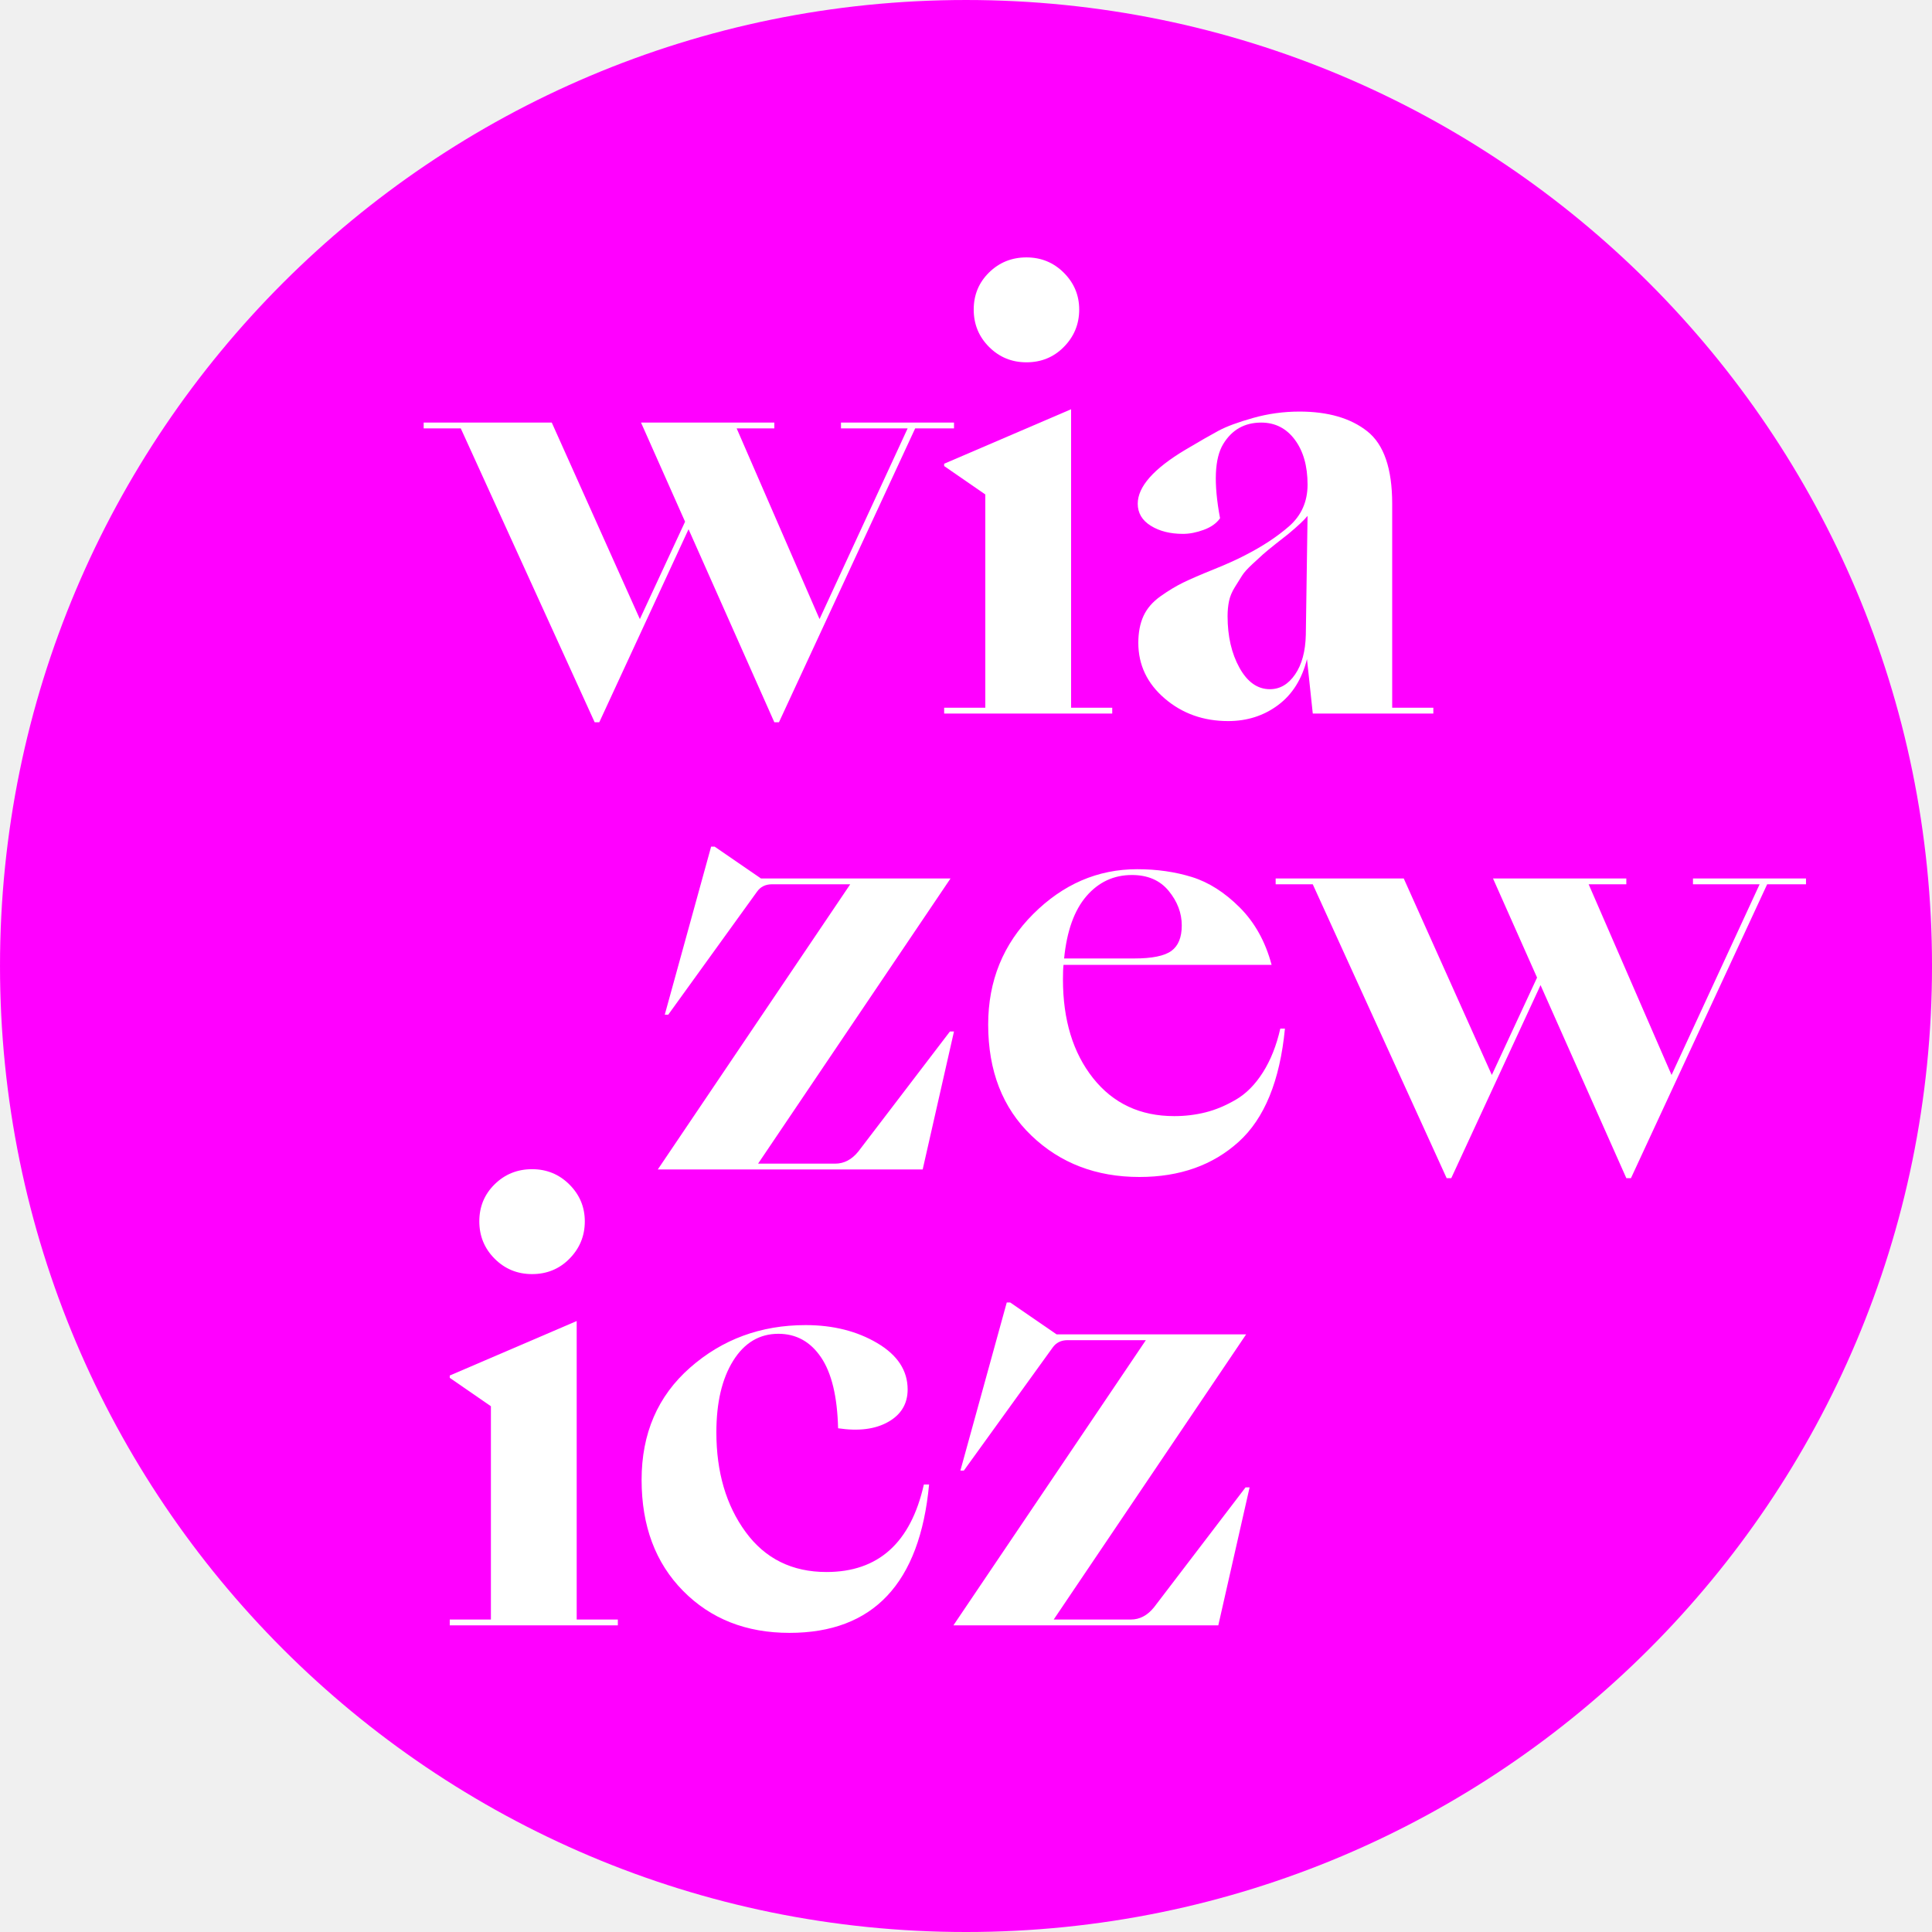
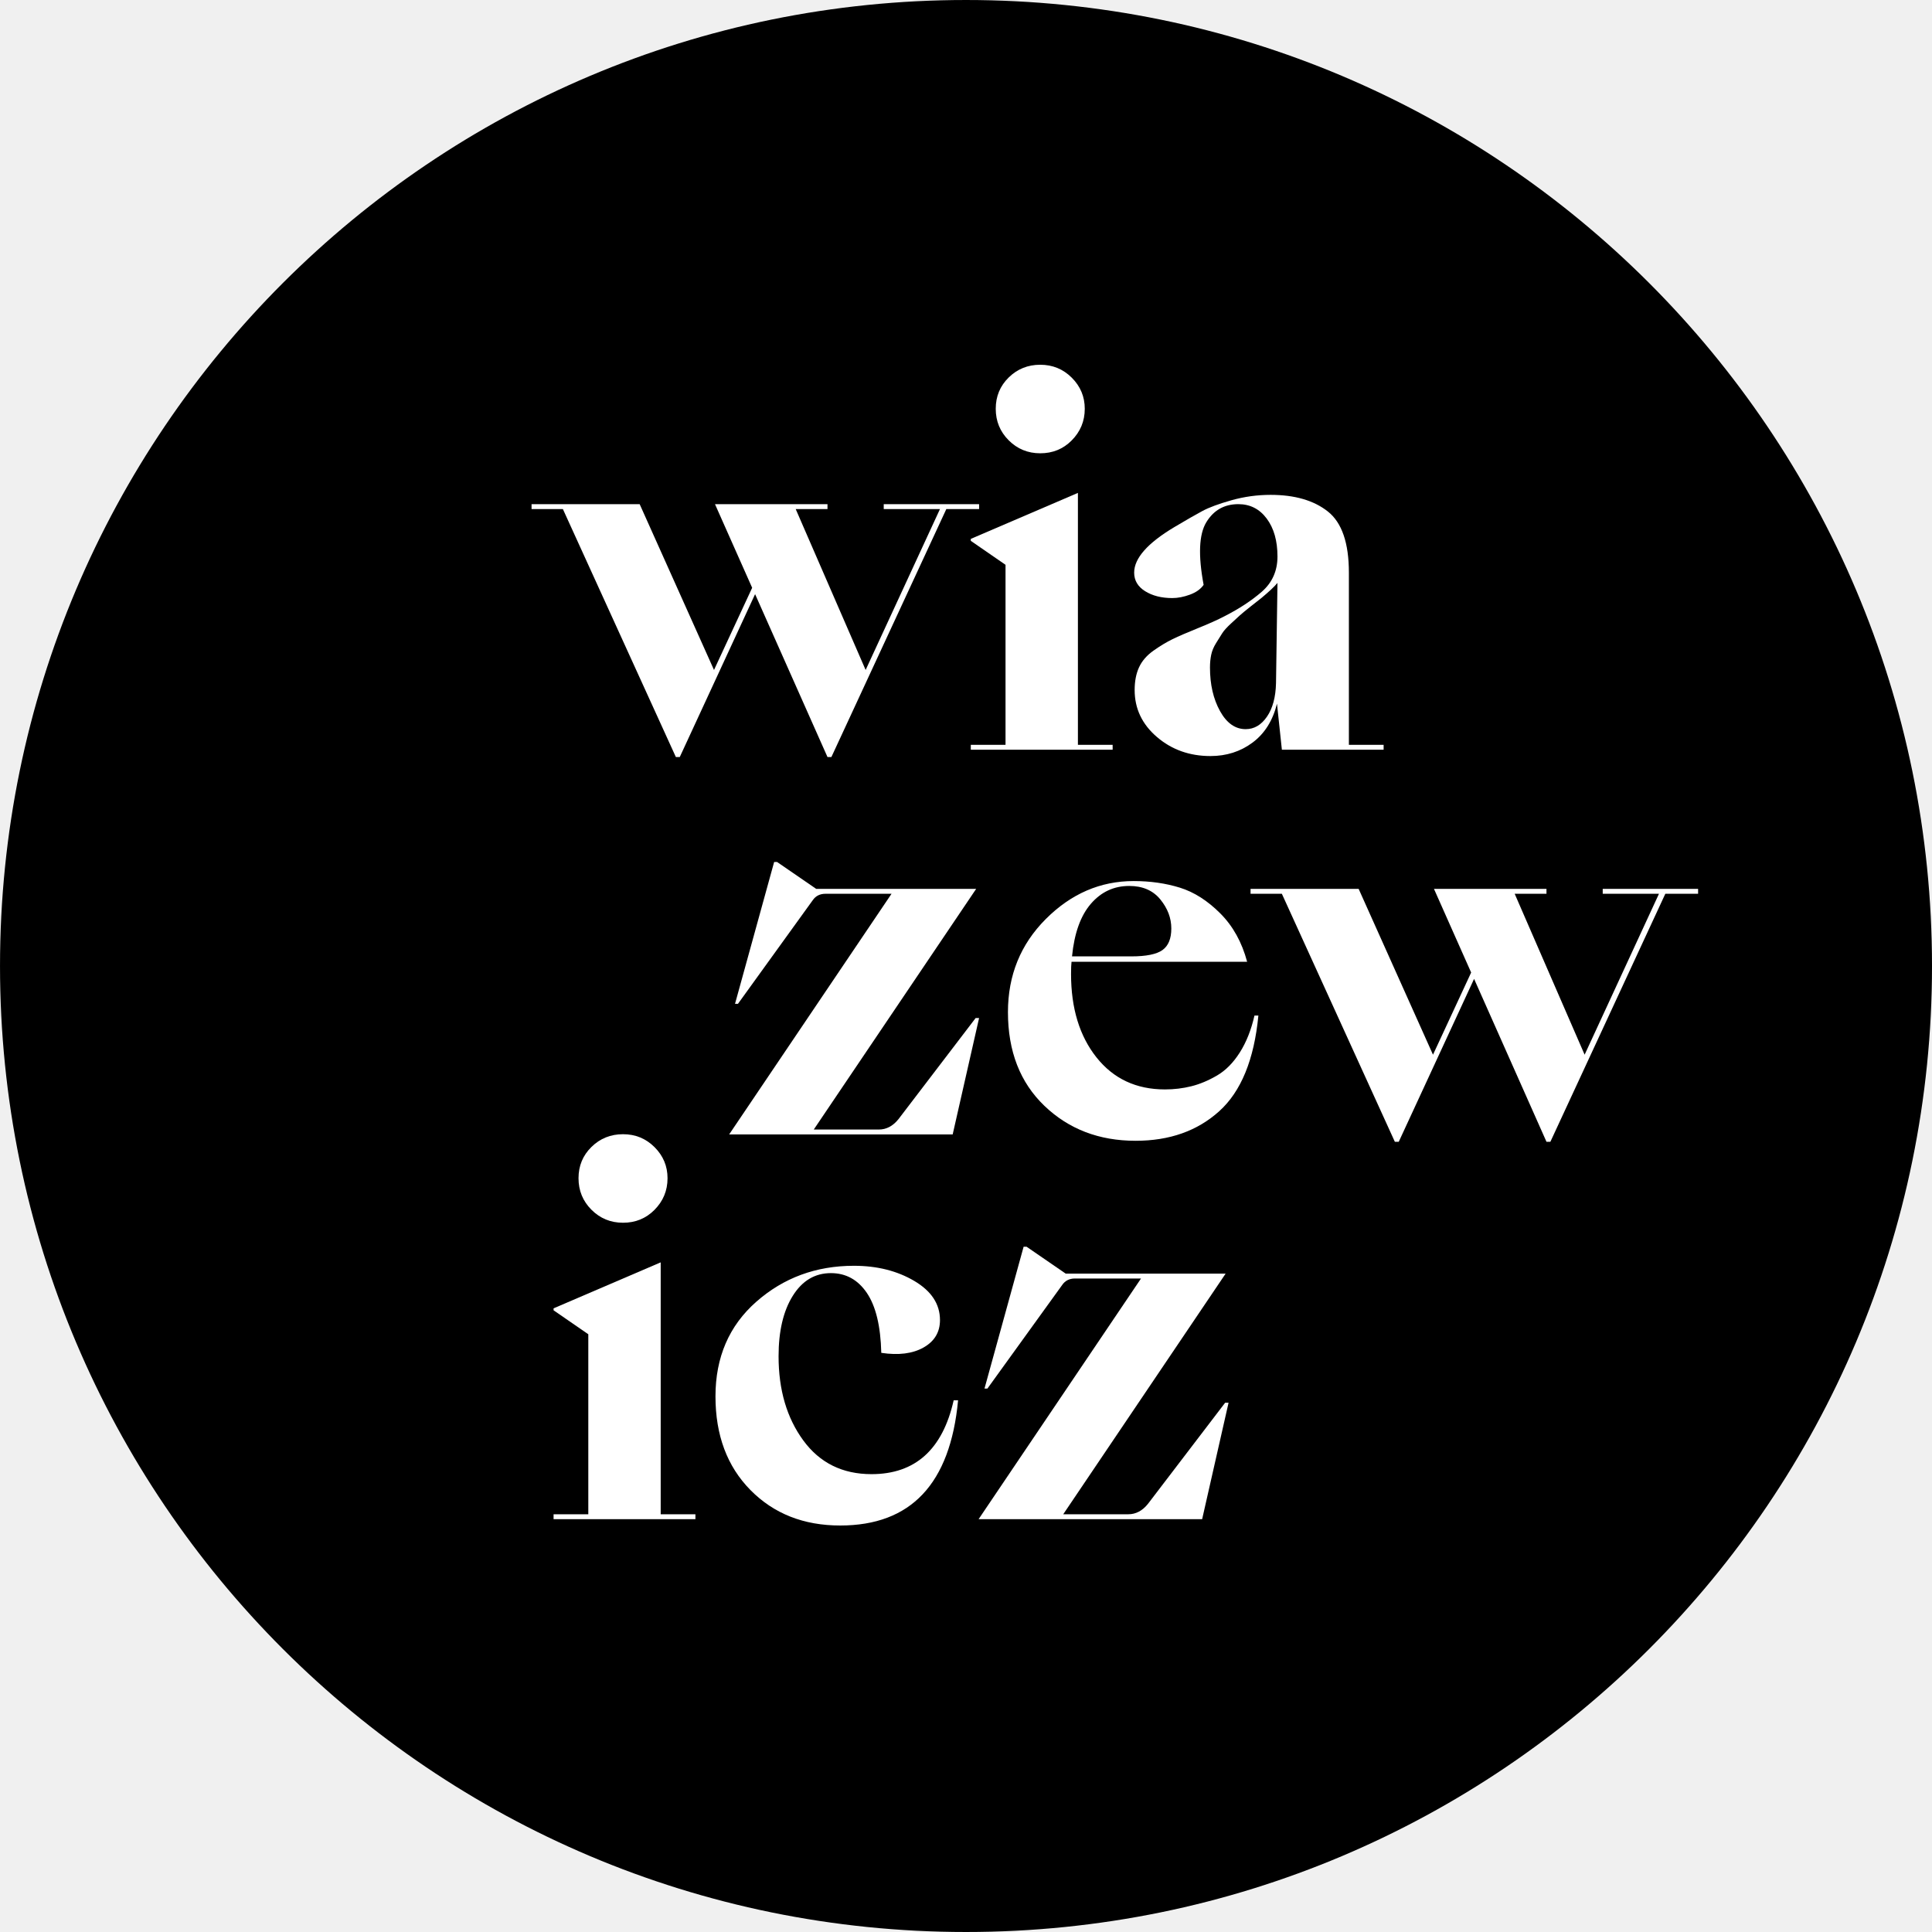
- <svg xmlns="http://www.w3.org/2000/svg" width="100%" height="100%" viewBox="0 0 300 300" version="1.1" xml:space="preserve" style="fill-rule:evenodd;clip-rule:evenodd;stroke-linejoin:round;stroke-miterlimit:2;">
-   <g transform="matrix(1,0,0,1,-8983.02,0)">
-     <g id="mstile-150x150" transform="matrix(0.166667,0,0,0.166667,8983.02,0)">
+ <svg xmlns="http://www.w3.org/2000/svg" width="100%" height="100%" viewBox="0 0 1024 1024" version="1.1" xml:space="preserve" style="fill-rule:evenodd;clip-rule:evenodd;stroke-linejoin:round;stroke-miterlimit:2;">
+   <g transform="matrix(1,0,0,1,-7644,0)">
+     <g id="android-chrome-512x512" transform="matrix(0.568889,0,0,0.568889,7644,0)">
      <rect x="0" y="0" width="1800" height="1800" style="fill:none;" />
      <clipPath id="_clip1">
        <rect x="0" y="0" width="1800" height="1800" />
      </clipPath>
      <g clip-path="url(#_clip1)">
-         <g id="Layer1" transform="matrix(16,0,0,16,-1.02834e-11,0)">
-           <g id="favicon--wiazewicz.svg" transform="matrix(0.0625,0,0,0.0625,56.25,56.25)">
+         <g id="Layer1" transform="matrix(4.6875,0,0,4.6875,-7.27596e-12,0)">
+           <g id="favicon--wiazewicz.svg" transform="matrix(0.213333,0,0,0.213333,192,192)">
            <g id="Layer11">
              <g id="favicon--wiazewicz.svg1" transform="matrix(1,0,0,1,-900,-900)">
                <clipPath id="_clip2">
                  <rect x="0" y="0" width="1800" height="1800" />
                </clipPath>
                <g clip-path="url(#_clip2)">
                  <g>
                    <g id="Artboard3">
                      <rect x="0" y="0" width="1800" height="1800" style="fill:none;" />
                      <g id="Layer12">
                        <g transform="matrix(3.752,0,0,2.70187,-2458.62,-1020.24)">
-                           <ellipse cx="895.157" cy="710.708" rx="239.872" ry="333.102" style="fill:rgb(255,0,255);" />
+                           <ellipse cx="895.157" cy="710.708" rx="239.872" ry="333.102" />
                        </g>
-                         <g>
+                         <g transform="matrix(0.843901,0,0,0.843901,162.135,137.454)">
                          <g transform="matrix(1.76023,0,0,1.76023,-51.1938,1326.64)">
                            <path d="M343.83,-371.4L272.965,-526.936L253.331,-526.936L253.331,-530.004L321.129,-530.004L367.759,-426.006L391.687,-477.545L368.372,-530.004L438.931,-530.004L438.931,-526.936L418.991,-526.936L462.86,-426.006L509.49,-526.936L474.21,-526.936L474.21,-530.004L534.032,-530.004L534.032,-526.936L513.478,-526.936L441.385,-371.4L438.931,-371.4L393.528,-473.557L346.284,-371.4L343.83,-371.4Z" style="fill:white;fill-rule:nonzero;" />
                          </g>
                          <g transform="matrix(1.76023,0,0,1.76023,-51.1938,1326.64)">
                            <path d="M592.013,-569.885C586.695,-564.567 580.151,-561.908 572.379,-561.908C564.607,-561.908 558.012,-564.618 552.592,-570.038C547.172,-575.458 544.462,-582.053 544.462,-589.825C544.462,-597.597 547.172,-604.141 552.592,-609.459C558.012,-614.776 564.607,-617.435 572.379,-617.435C580.151,-617.435 586.747,-614.725 592.166,-609.305C597.586,-603.886 600.296,-597.392 600.296,-589.825C600.296,-582.053 597.535,-575.407 592.013,-569.885ZM596.001,-537.059L596.001,-379.069L617.782,-379.069L617.782,-376.001L528.817,-376.001L528.817,-379.069L550.598,-379.069L550.598,-491.963L528.817,-506.995L528.817,-508.222L596.001,-537.059Z" style="fill:white;fill-rule:nonzero;" />
                          </g>
                          <g transform="matrix(1.76023,0,0,1.76023,-51.1938,1326.64)">
                            <path d="M679.138,-372.013C666.048,-372.013 654.851,-376.001 645.546,-383.978C636.24,-391.954 631.587,-401.771 631.587,-413.428C631.587,-418.95 632.507,-423.705 634.348,-427.693C636.189,-431.681 639.205,-435.158 643.398,-438.124C647.591,-441.089 651.579,-443.492 655.362,-445.333C659.146,-447.174 664.463,-449.475 671.315,-452.236C678.166,-454.997 683.739,-457.502 688.034,-459.752C697.237,-464.455 705.009,-469.568 711.349,-475.09C717.894,-480.817 721.166,-488.18 721.166,-497.178C721.166,-506.995 718.916,-514.92 714.417,-520.954C709.918,-526.987 703.987,-530.004 696.624,-530.004C687.83,-530.004 681.132,-526.22 676.53,-518.653C671.928,-511.086 671.366,-497.996 674.843,-479.385C673.002,-476.727 670.139,-474.681 666.253,-473.25C662.367,-471.818 658.686,-471.102 655.209,-471.102C648.46,-471.102 642.785,-472.534 638.183,-475.397C633.581,-478.26 631.28,-482.146 631.28,-487.055C631.28,-496.054 639.666,-505.564 656.436,-515.585C664.003,-520.084 669.883,-523.459 674.076,-525.709C678.268,-527.958 684.353,-530.208 692.329,-532.458C700.305,-534.707 708.486,-535.832 716.871,-535.832C732.006,-535.832 743.97,-532.356 752.764,-525.402C761.558,-518.448 765.956,-505.666 765.956,-487.055L765.956,-379.069L787.737,-379.069L787.737,-376.001L723.927,-376.001L720.859,-404.838C718.201,-394.204 713.088,-386.074 705.52,-380.45C697.953,-374.825 689.159,-372.013 679.138,-372.013ZM701.226,-388.886C706.543,-388.886 710.991,-391.494 714.57,-396.709C718.149,-401.924 720.041,-408.929 720.246,-417.723L721.166,-480.612C719.325,-478.363 715.951,-475.193 711.042,-471.102C710.224,-470.489 708.077,-468.802 704.6,-466.041C701.123,-463.28 698.823,-461.388 697.698,-460.365C696.573,-459.343 694.681,-457.604 692.022,-455.15C689.364,-452.696 687.523,-450.651 686.5,-449.014C685.478,-447.378 684.199,-445.333 682.666,-442.879C681.132,-440.425 680.109,-437.97 679.598,-435.516C679.087,-433.062 678.831,-430.403 678.831,-427.54C678.831,-416.905 680.927,-407.804 685.12,-400.237C689.312,-392.67 694.681,-388.886 701.226,-388.886Z" style="fill:white;fill-rule:nonzero;" />
                          </g>
                          <g transform="matrix(1.76023,0,0,1.76023,141.562,1751.39)">
                            <path d="M267.749,-376.001L369.599,-526.936L328.184,-526.936C324.708,-526.936 322.049,-525.606 320.208,-522.948L273.271,-457.911L271.431,-457.911L295.973,-546.876L297.814,-546.876L322.356,-530.004L422.672,-530.004L320.822,-379.069L361.623,-379.069C366.327,-379.069 370.417,-381.217 373.894,-385.511L422.365,-449.014L424.513,-449.014L407.947,-376.001L267.749,-376.001Z" style="fill:white;fill-rule:nonzero;" />
                          </g>
                          <g transform="matrix(1.76023,0,0,1.76023,141.562,1751.39)">
                            <path d="M522.681,-372.013C499.775,-372.013 480.704,-379.325 465.467,-393.948C450.231,-408.571 442.612,-428.154 442.612,-452.696C442.612,-475.806 450.537,-495.287 466.388,-511.137C482.238,-526.987 500.593,-534.912 521.454,-534.912C531.885,-534.912 541.548,-533.532 550.445,-530.771C559.341,-528.01 567.777,-522.641 575.754,-514.665C583.73,-506.688 589.354,-496.565 592.626,-484.294L482.493,-484.294C482.289,-482.658 482.187,-480.101 482.187,-476.624C482.187,-455.15 487.504,-437.715 498.139,-424.319C508.774,-410.923 523.09,-404.225 541.088,-404.225C546.814,-404.225 552.336,-404.89 557.654,-406.219C562.971,-407.548 568.34,-409.798 573.76,-412.968C579.179,-416.138 583.934,-420.944 588.025,-427.387C592.115,-433.829 595.183,-441.549 597.228,-450.548L599.682,-450.548C597.024,-422.938 588.843,-402.947 575.14,-390.573C561.437,-378.2 543.951,-372.013 522.681,-372.013ZM518.693,-531.844C509.081,-531.844 501.053,-528.112 494.611,-520.647C488.169,-513.182 484.232,-502.189 482.8,-487.668L519.92,-487.668C529.328,-487.668 535.873,-488.998 539.554,-491.656C543.235,-494.315 545.076,-498.815 545.076,-505.155C545.076,-511.699 542.775,-517.784 538.173,-523.408C533.572,-529.032 527.078,-531.844 518.693,-531.844Z" style="fill:white;fill-rule:nonzero;" />
                          </g>
                          <g transform="matrix(1.76023,0,0,1.76023,141.562,1751.39)">
                            <path d="M685.273,-371.4L614.408,-526.936L594.774,-526.936L594.774,-530.004L662.572,-530.004L709.202,-426.006L733.13,-477.545L709.815,-530.004L780.374,-530.004L780.374,-526.936L760.434,-526.936L804.303,-426.006L850.933,-526.936L815.654,-526.936L815.654,-530.004L875.475,-530.004L875.475,-526.936L854.921,-526.936L782.828,-371.4L780.374,-371.4L734.971,-473.557L687.727,-371.4L685.273,-371.4Z" style="fill:white;fill-rule:nonzero;" />
                          </g>
                          <g transform="matrix(1.76023,0,0,1.76023,-51.1938,2176.13)">
                            <path d="M330.332,-569.885C325.014,-564.567 318.47,-561.908 310.698,-561.908C302.926,-561.908 296.331,-564.618 290.911,-570.038C285.491,-575.458 282.781,-582.053 282.781,-589.825C282.781,-597.597 285.491,-604.141 290.911,-609.459C296.331,-614.776 302.926,-617.435 310.698,-617.435C318.47,-617.435 325.066,-614.725 330.485,-609.305C335.905,-603.886 338.615,-597.392 338.615,-589.825C338.615,-582.053 335.854,-575.407 330.332,-569.885ZM334.32,-537.059L334.32,-379.069L356.101,-379.069L356.101,-376.001L267.136,-376.001L267.136,-379.069L288.917,-379.069L288.917,-491.963L267.136,-506.995L267.136,-508.222L334.32,-537.059Z" style="fill:white;fill-rule:nonzero;" />
                          </g>
                          <g transform="matrix(1.76023,0,0,1.76023,-51.1938,2176.13)">
                            <path d="M446.907,-372.013C424.001,-372.013 405.237,-379.427 390.614,-394.255C375.991,-409.082 368.679,-428.665 368.679,-453.002C368.679,-477.545 377.218,-497.332 394.295,-512.364C411.372,-527.396 431.773,-534.912 455.497,-534.912C470.018,-534.912 482.647,-531.742 493.384,-525.402C504.121,-519.062 509.49,-510.881 509.49,-500.86C509.49,-493.293 506.064,-487.566 499.213,-483.68C492.361,-479.794 483.516,-478.67 472.677,-480.306C472.268,-497.076 469.251,-509.603 463.627,-517.886C458.002,-526.169 450.486,-530.31 441.078,-530.31C431.057,-530.31 423.081,-525.555 417.15,-516.045C411.219,-506.535 408.253,-493.906 408.253,-478.158C408.253,-457.093 413.417,-439.504 423.746,-425.393C434.074,-411.281 448.339,-404.225 466.541,-404.225C493.946,-404.225 511.126,-419.666 518.08,-450.548L520.841,-450.548C515.932,-398.192 491.288,-372.013 446.907,-372.013Z" style="fill:white;fill-rule:nonzero;" />
                          </g>
                          <g transform="matrix(1.76023,0,0,1.76023,-51.1938,2176.13)">
                            <path d="M533.725,-376.001L635.575,-526.936L594.16,-526.936C590.684,-526.936 588.025,-525.606 586.184,-522.948L539.247,-457.911L537.407,-457.911L561.949,-546.876L563.789,-546.876L588.332,-530.004L688.648,-530.004L586.798,-379.069L627.599,-379.069C632.303,-379.069 636.393,-381.217 639.87,-385.511L688.341,-449.014L690.488,-449.014L673.922,-376.001L533.725,-376.001Z" style="fill:white;fill-rule:nonzero;" />
                          </g>
                        </g>
                      </g>
                    </g>
                  </g>
                </g>
              </g>
              <g id="favicon--wiazewicz.svg2">
                            </g>
            </g>
          </g>
        </g>
      </g>
    </g>
  </g>
</svg>
